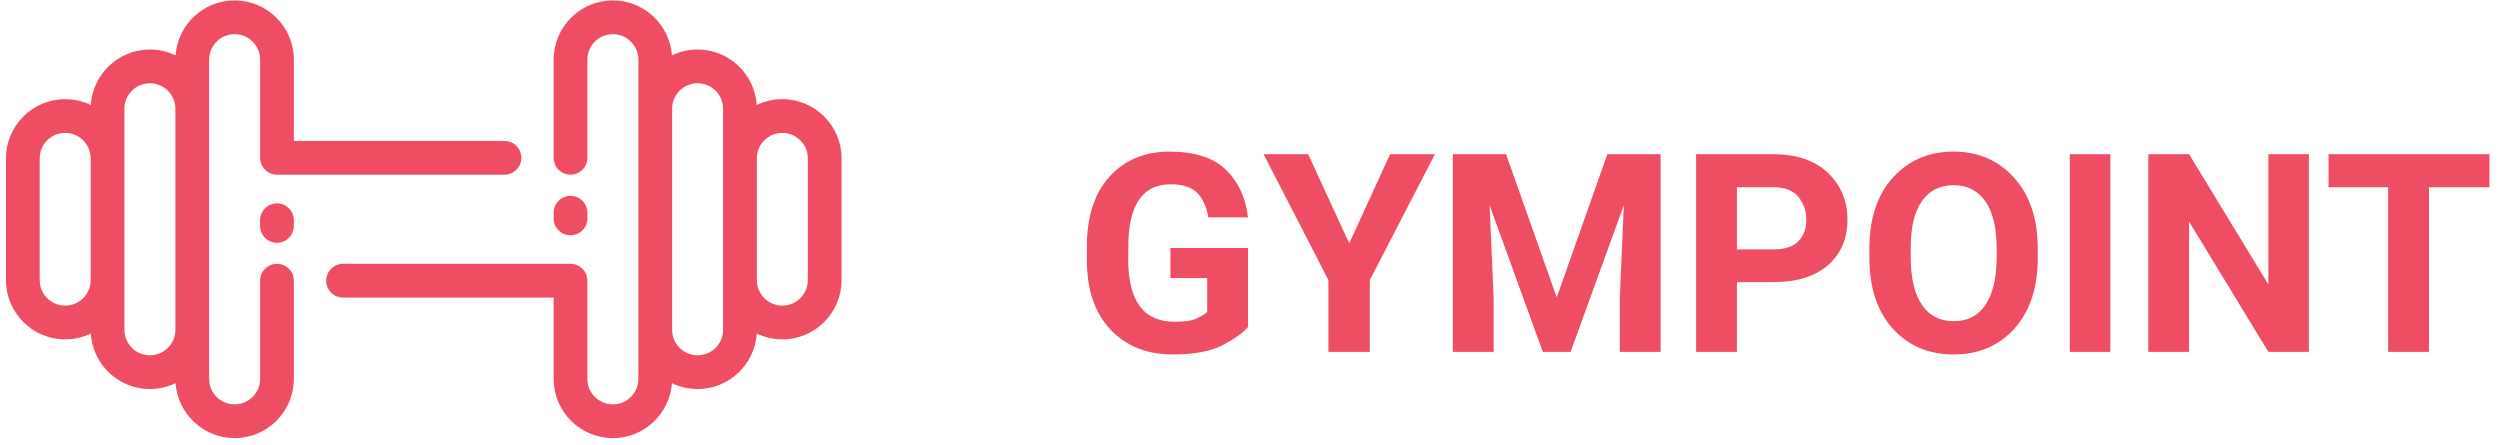
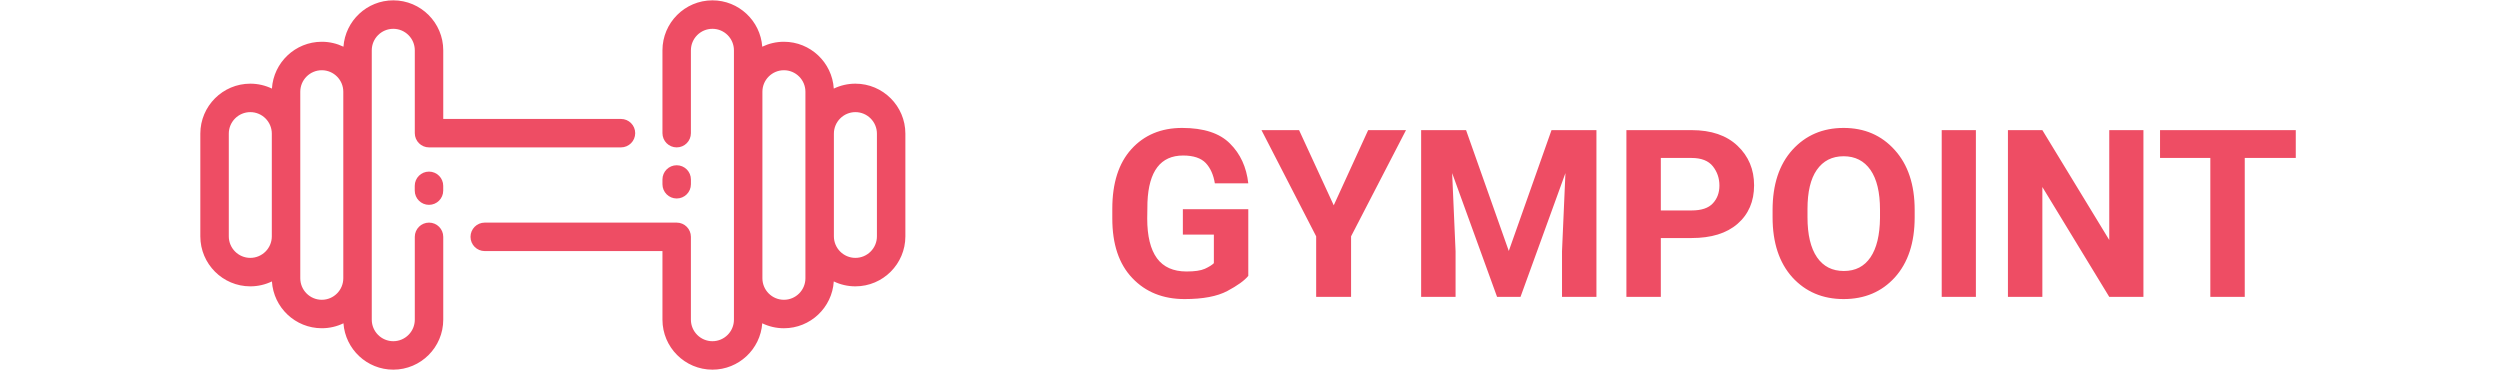
- <svg xmlns="http://www.w3.org/2000/svg" width="135px" height="24px" viewBox="0 0 135 24" version="1.1">
+ <svg xmlns="http://www.w3.org/2000/svg" width="160px" height="24px" viewBox="0 0 135 24" version="1.1">
  <g id="Symbols" stroke="none" stroke-width="1" fill="none" fill-rule="evenodd">
    <g id="Header" transform="translate(-30, -20)" fill="#EE4D64">
      <g id="Group-8">
        <g id="Group-3" transform="translate(30, 20)">
          <text id="GYMPOINT" font-family="Roboto-Bold, Roboto" font-size="15" font-weight="bold">
            <tspan x="58" y="19">GYMPOINT</tspan>
          </text>
          <g id="Group-2" fill-rule="nonzero">
            <g id="noun_Gym_1617325" transform="translate(0.058011, 0)">
              <g id="Group" transform="translate(0.237095, 0)">
                <path d="M41.951,5.355 C41.455,5.355 40.986,5.468 40.567,5.67 C40.463,4 39.071,2.673 37.376,2.673 C36.879,2.673 36.409,2.787 35.989,2.989 C35.87,1.333 34.486,0.022 32.8,0.022 C31.037,0.022 29.602,1.457 29.602,3.221 L29.602,8.522 C29.602,9.025 30.01,9.433 30.513,9.433 C31.016,9.433 31.423,9.025 31.423,8.522 L31.423,3.221 C31.423,2.461 32.041,1.844 32.8,1.844 C33.56,1.844 34.177,2.461 34.177,3.221 L34.177,17.809 L34.177,20.46 C34.177,21.219 33.56,21.837 32.8,21.837 C32.041,21.837 31.423,21.219 31.423,20.46 L31.423,15.158 C31.423,14.655 31.016,14.247 30.513,14.247 L18.228,14.247 C17.725,14.247 17.318,14.655 17.318,15.158 C17.318,15.661 17.725,16.069 18.228,16.069 L29.602,16.069 L29.602,20.46 C29.602,22.224 31.037,23.658 32.8,23.658 C34.486,23.658 35.87,22.347 35.989,20.691 C36.409,20.894 36.879,21.008 37.376,21.008 C39.071,21.008 40.463,19.681 40.567,18.011 C40.986,18.213 41.455,18.326 41.951,18.326 C43.714,18.326 45.149,16.891 45.149,15.127 L45.149,8.553 C45.149,6.79 43.714,5.355 41.951,5.355 Z M38.752,17.809 C38.752,18.568 38.135,19.186 37.376,19.186 C36.616,19.186 35.999,18.568 35.999,17.809 L35.999,5.871 C35.999,5.112 36.616,4.495 37.376,4.495 C38.135,4.495 38.752,5.112 38.752,5.871 L38.752,17.809 Z M43.328,15.127 C43.328,15.887 42.71,16.504 41.951,16.504 C41.192,16.504 40.574,15.887 40.574,15.127 L40.574,8.553 C40.574,7.794 41.192,7.176 41.951,7.176 C42.71,7.176 43.328,7.794 43.328,8.553 L43.328,15.127 Z" id="Shape" />
                <path d="M14.663,14.247 C14.16,14.247 13.752,14.655 13.752,15.158 L13.752,20.46 C13.752,21.219 13.134,21.837 12.375,21.837 C11.616,21.837 10.998,21.219 10.998,20.46 L10.998,17.809 L10.998,5.871 L10.998,3.221 C10.998,2.461 11.616,1.844 12.375,1.844 C13.134,1.844 13.752,2.461 13.752,3.221 L13.752,8.522 C13.752,9.025 14.16,9.433 14.663,9.433 L26.947,9.433 C27.45,9.433 27.858,9.025 27.858,8.522 C27.858,8.019 27.45,7.612 26.947,7.612 L15.573,7.612 L15.573,3.221 C15.573,1.457 14.138,0.022 12.375,0.022 C10.689,0.022 9.305,1.333 9.186,2.989 C8.766,2.787 8.296,2.673 7.8,2.673 C6.104,2.673 4.712,4 4.608,5.67 C4.189,5.468 3.72,5.355 3.224,5.355 C1.461,5.355 0.026,6.79 0.026,8.553 L0.026,15.127 C0.026,16.891 1.461,18.326 3.224,18.326 C3.72,18.326 4.189,18.212 4.608,18.011 C4.712,19.681 6.104,21.007 7.8,21.007 C8.296,21.007 8.766,20.894 9.186,20.691 C9.305,22.347 10.689,23.658 12.375,23.658 C14.138,23.658 15.573,22.224 15.573,20.46 L15.573,15.158 C15.573,14.655 15.166,14.247 14.663,14.247 Z M3.224,16.504 C2.465,16.504 1.848,15.887 1.848,15.127 L1.848,8.553 C1.848,7.794 2.465,7.176 3.224,7.176 C3.984,7.176 4.601,7.794 4.601,8.553 L4.601,15.127 C4.601,15.887 3.983,16.504 3.224,16.504 Z M7.8,19.186 C7.04,19.186 6.423,18.568 6.423,17.809 L6.423,5.871 C6.423,5.112 7.04,4.495 7.8,4.495 C8.559,4.495 9.176,5.112 9.176,5.871 L9.176,17.809 C9.176,18.568 8.559,19.186 7.8,19.186 Z" id="Shape" />
                <path d="M13.749,11.893 L13.749,12.199 C13.749,12.702 14.157,13.11 14.66,13.11 C15.163,13.11 15.571,12.702 15.571,12.199 L15.571,11.893 C15.571,11.39 15.163,10.983 14.66,10.983 C14.157,10.983 13.749,11.39 13.749,11.893 Z" id="Path" />
                <path d="M31.424,11.792 L31.424,11.487 C31.424,10.984 31.016,10.576 30.513,10.576 C30.01,10.576 29.602,10.984 29.602,11.487 L29.602,11.792 C29.602,12.295 30.01,12.703 30.513,12.703 C31.016,12.703 31.424,12.295 31.424,11.792 Z" id="Path" />
              </g>
            </g>
          </g>
        </g>
      </g>
    </g>
  </g>
</svg>
